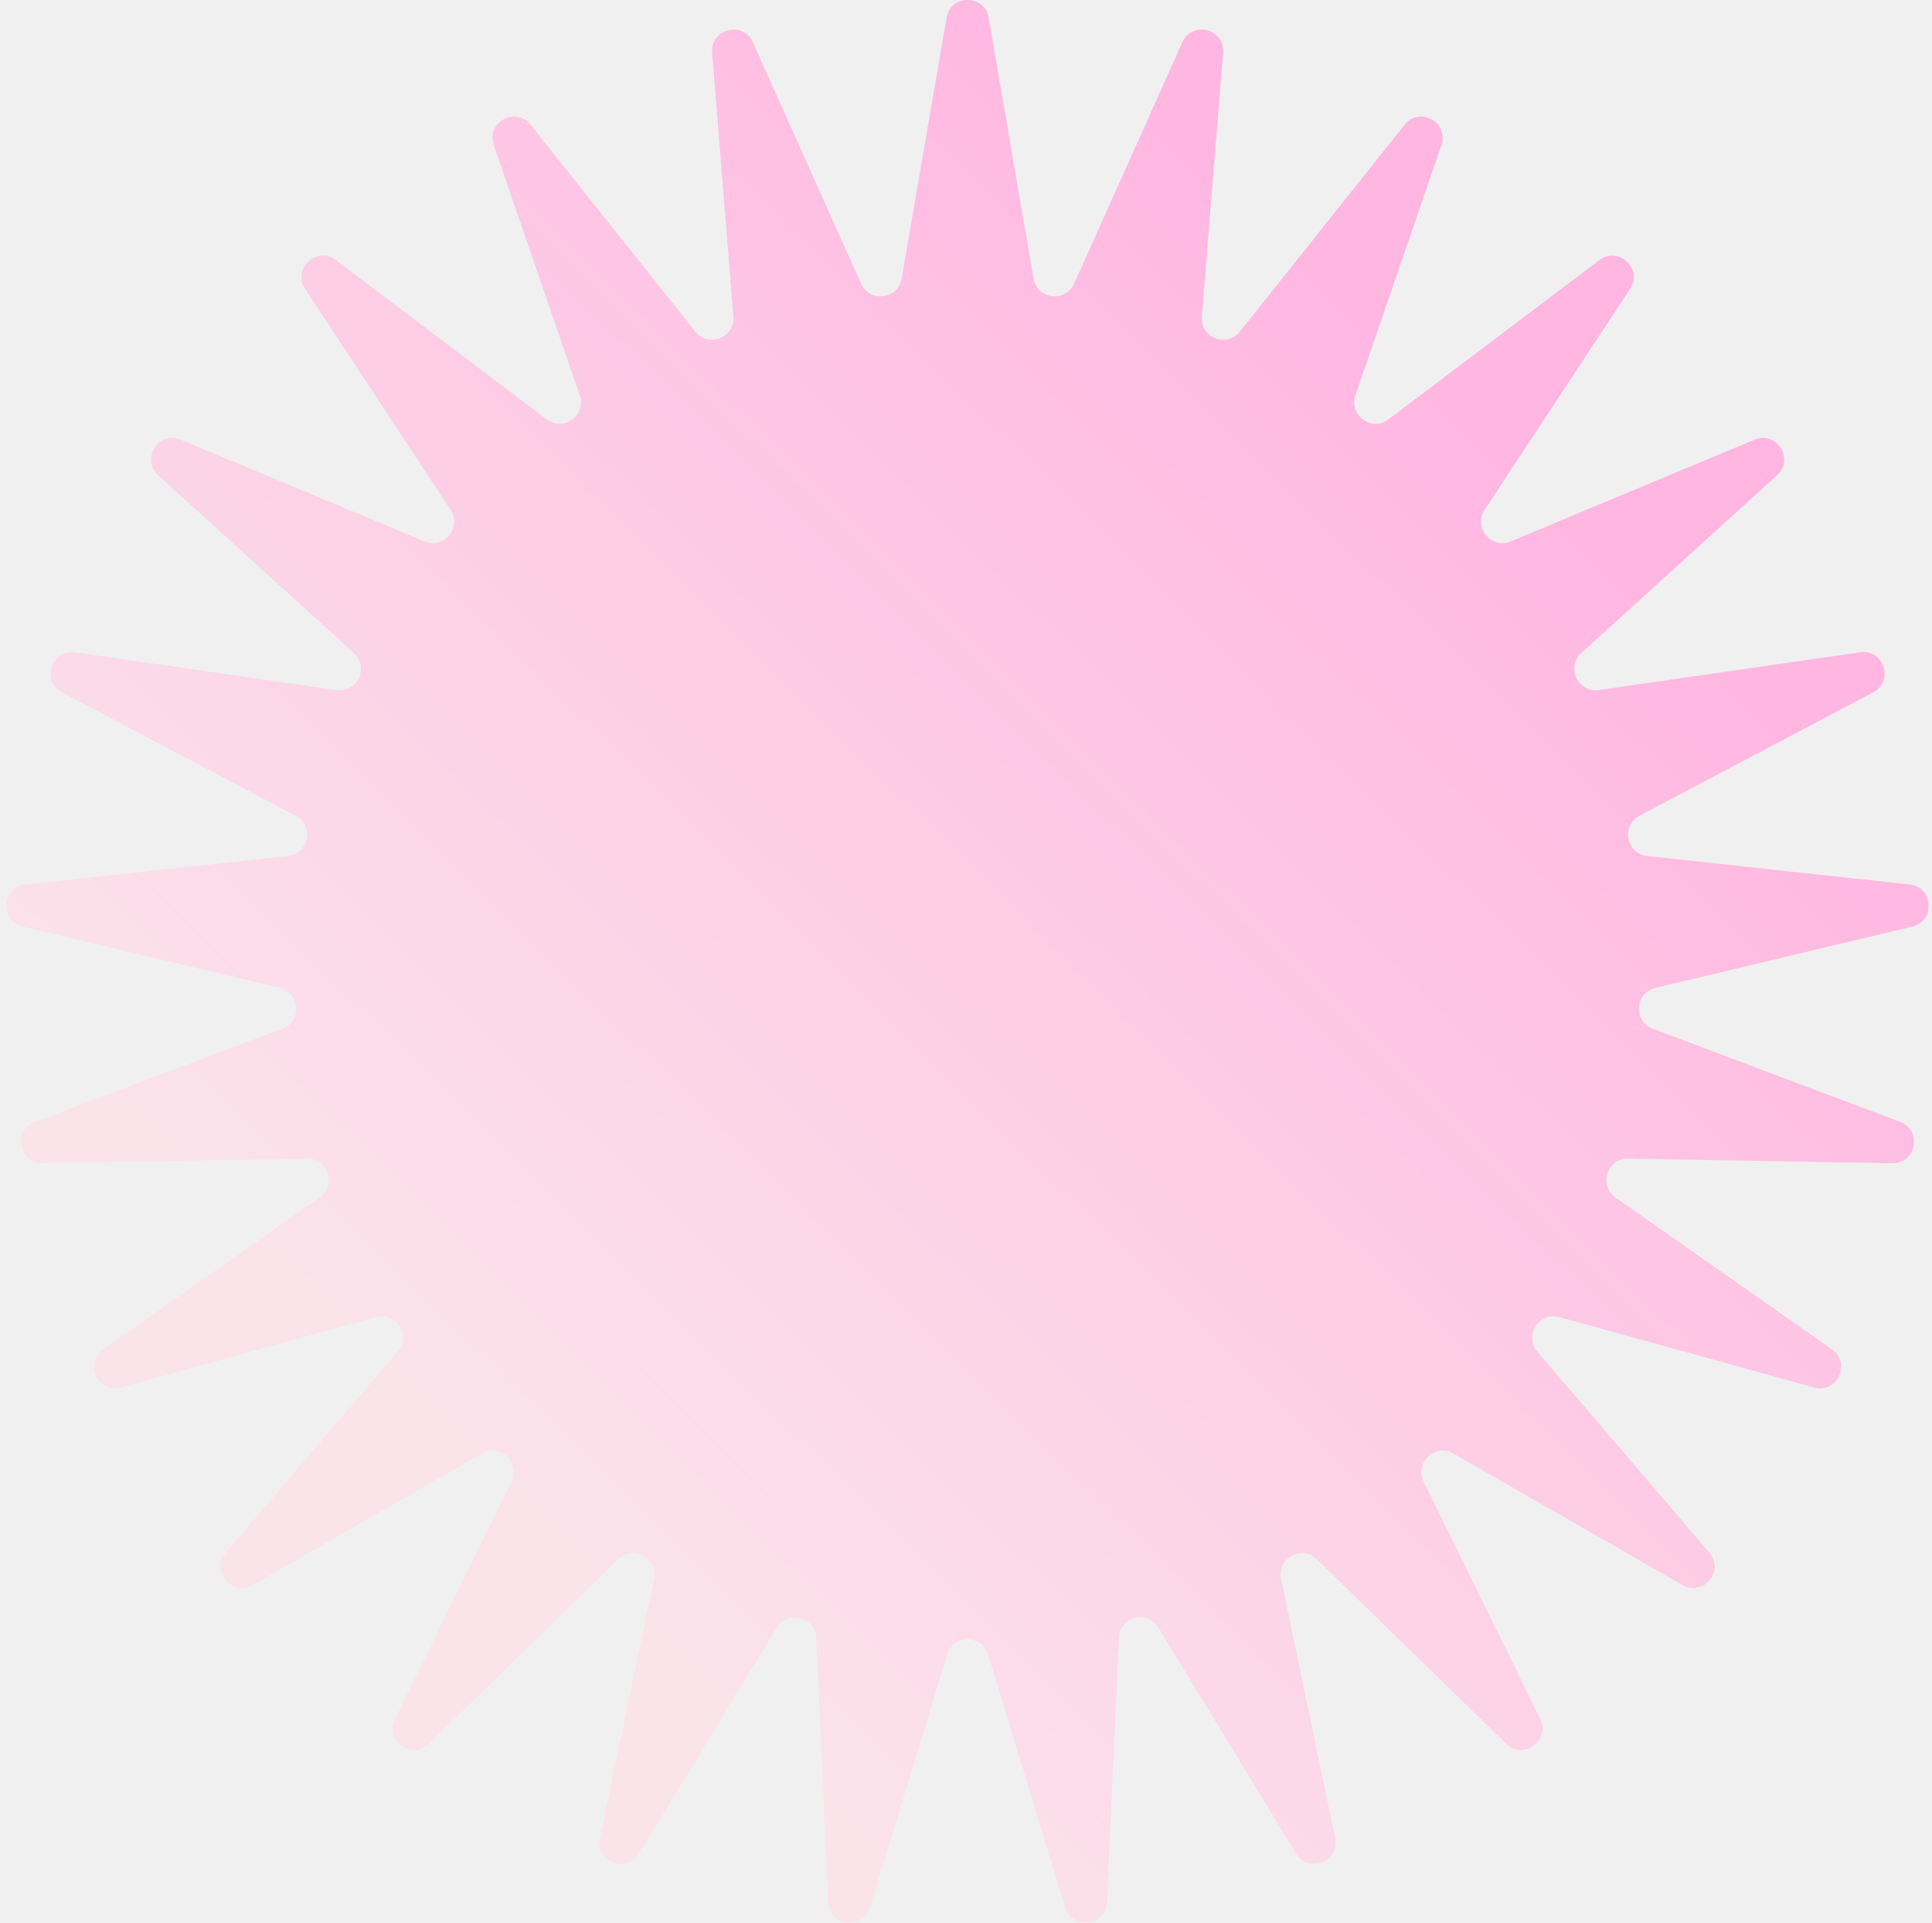
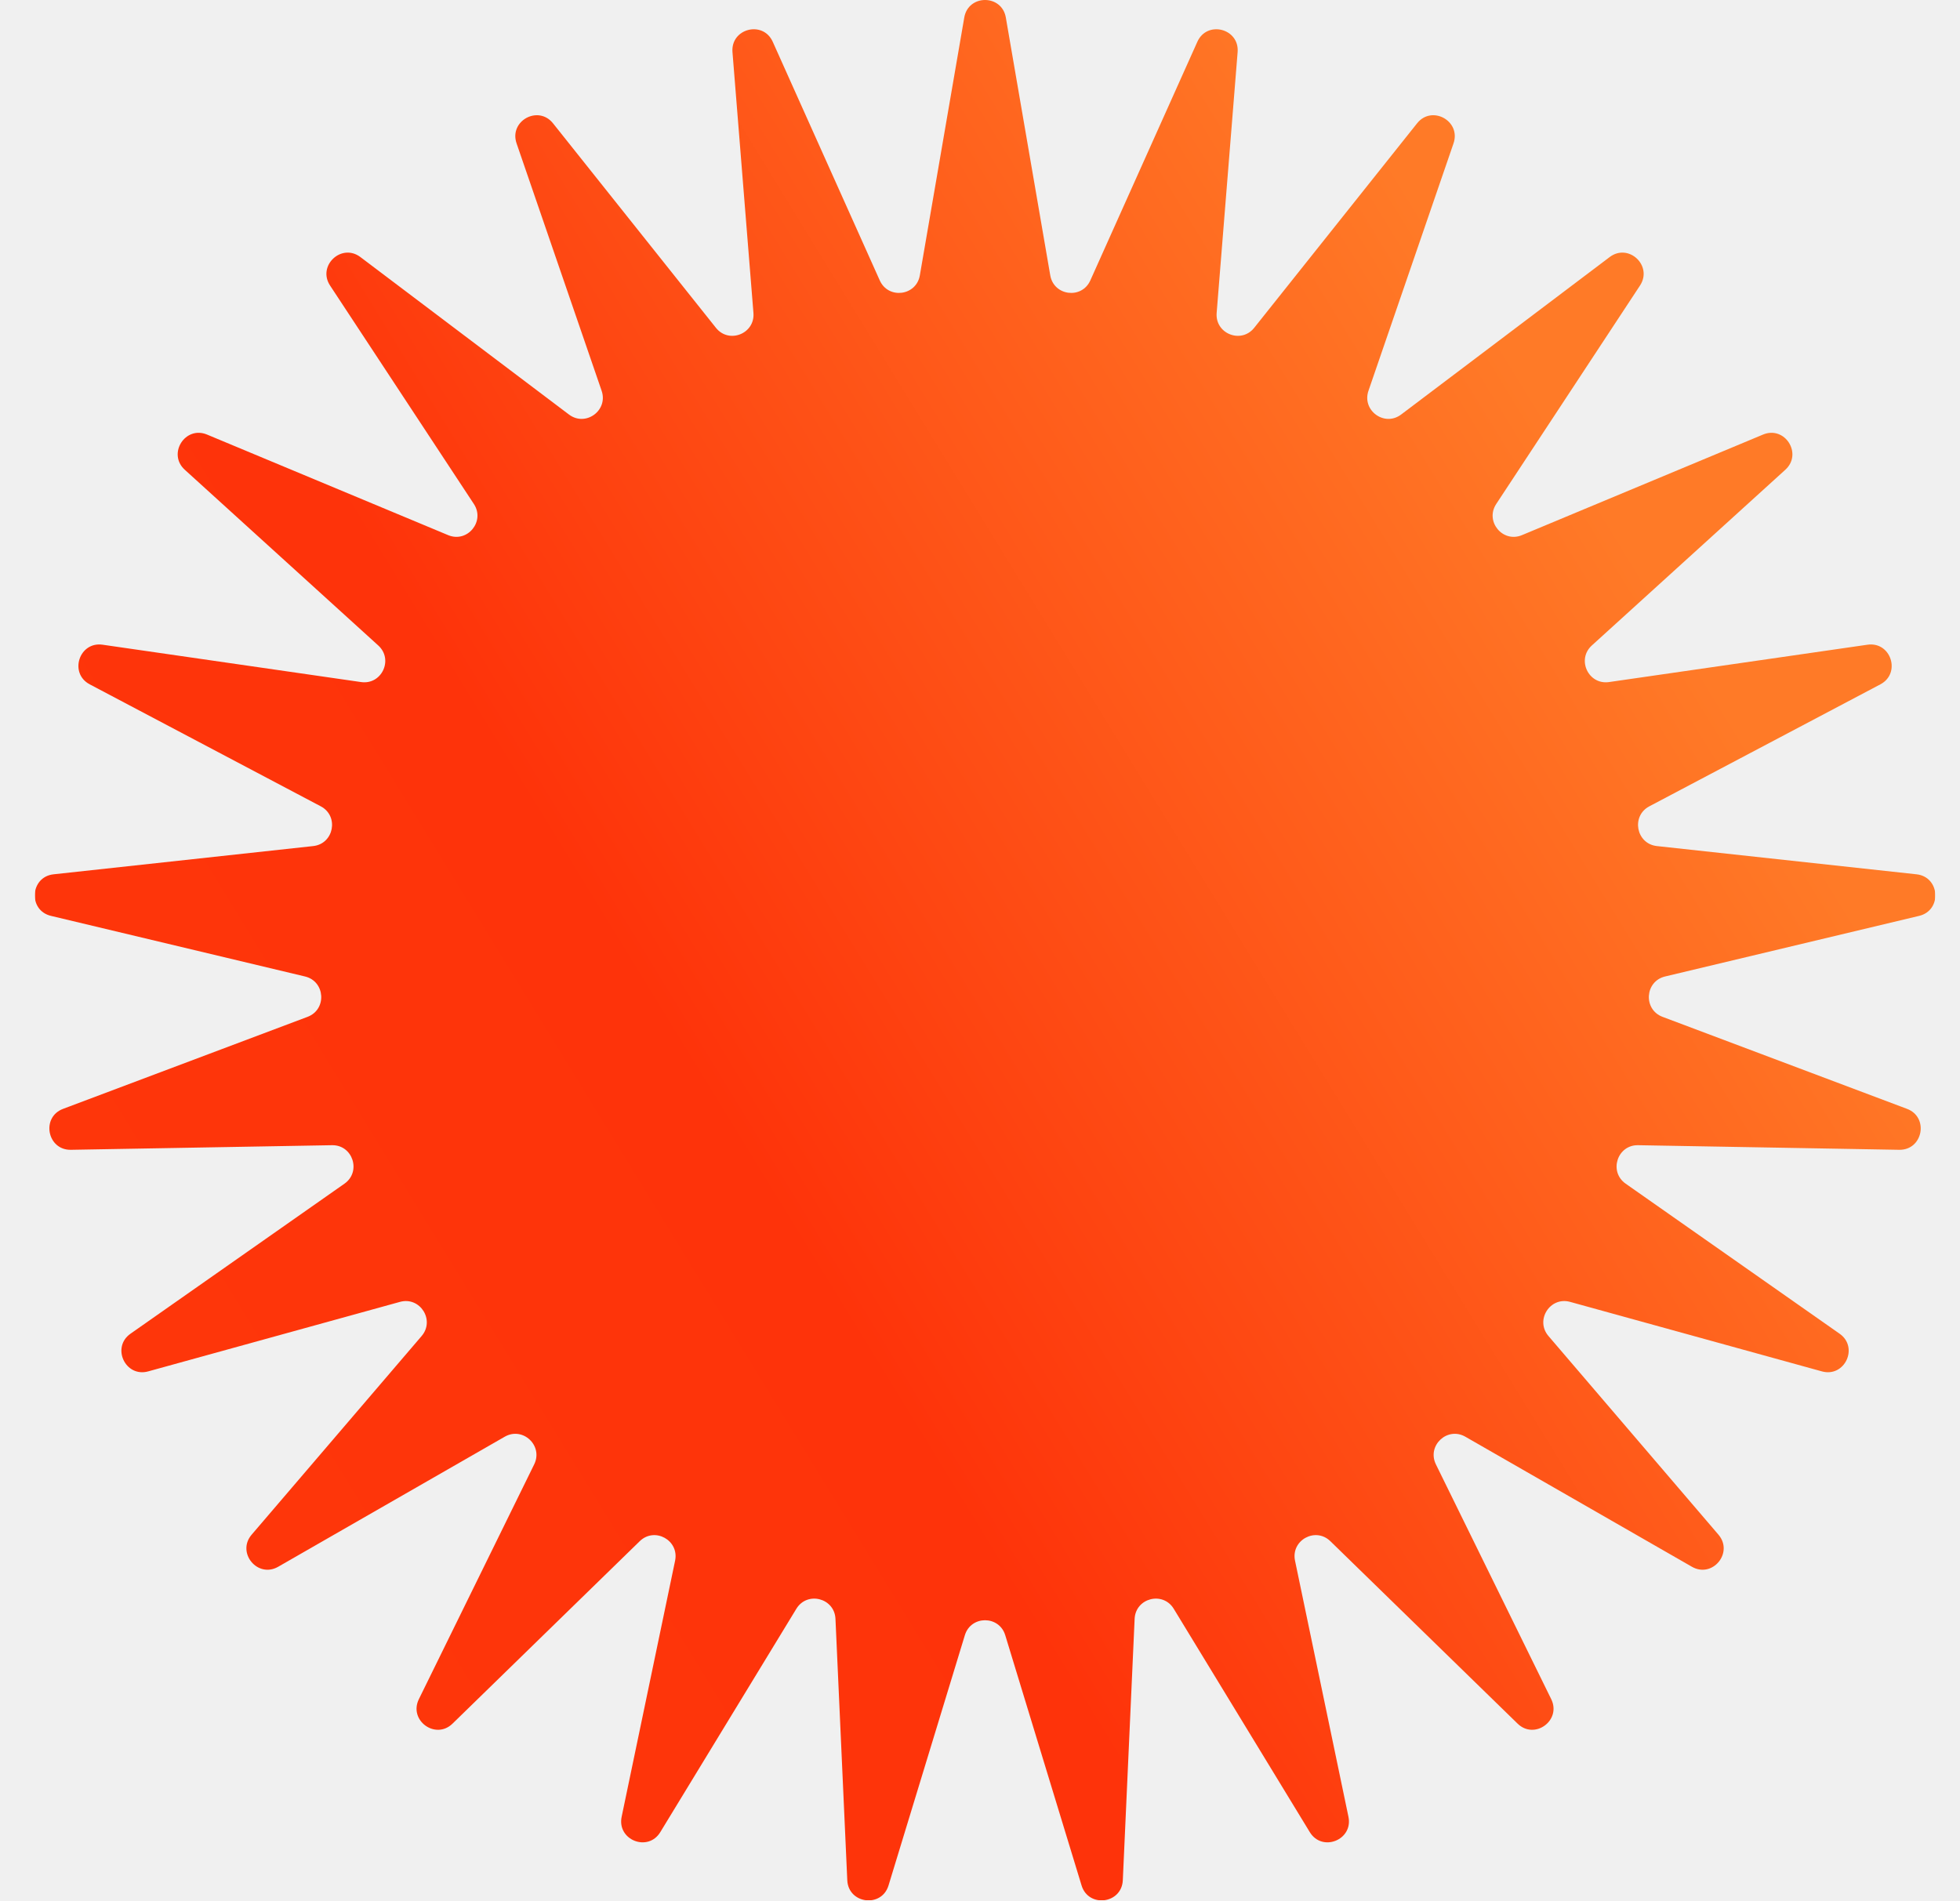
- <svg xmlns="http://www.w3.org/2000/svg" width="201" height="200" viewBox="0 0 201 200" fill="none">
-   <g clip-path="url(#clip0_166_631)">
-     <mask id="mask0_166_631" style="mask-type:luminance" maskUnits="userSpaceOnUse" x="0" y="0" width="201" height="200">
-       <path d="M200.667 0H0.667V200H200.667V0Z" fill="white" />
+ <svg xmlns="http://www.w3.org/2000/svg" width="66" height="64" viewBox="0 0 66 64" fill="none">
+   <g clip-path="url(#clip0_369_826)">
+     <mask id="mask0_369_826" style="mask-type:luminance" maskUnits="userSpaceOnUse" x="1" y="0" width="65" height="64">
+       <path d="M65.172 0H1.172V64H65.172V0Z" fill="white" />
    </mask>
-     <g mask="url(#mask0_166_631)">
-       <path d="M98.478 1.846C98.902 -0.615 102.431 -0.615 102.855 1.846L107.53 28.98C107.903 31.144 110.846 31.516 111.744 29.514L123.006 4.397C124.028 2.118 127.445 2.997 127.245 5.487L125.038 32.934C124.862 35.122 127.62 36.216 128.987 34.5L146.13 12.979C147.684 11.026 150.777 12.729 149.965 15.091L141.015 41.126C140.301 43.201 142.701 44.948 144.451 43.627L166.396 27.053C168.387 25.549 170.96 27.969 169.587 30.055L154.456 53.041C153.25 54.873 155.141 57.163 157.163 56.319L182.534 45.735C184.836 44.775 186.727 47.759 184.879 49.437L164.518 67.931C162.895 69.405 164.158 72.095 166.327 71.781L193.527 67.851C195.995 67.494 197.085 70.856 194.88 72.021L170.568 84.86C168.63 85.884 169.186 88.803 171.364 89.04L198.686 92.011C201.165 92.281 201.386 95.808 198.961 96.387L172.226 102.765C170.094 103.274 169.908 106.24 171.959 107.012L197.685 116.697C200.019 117.576 199.357 121.048 196.865 121.005L169.387 120.521C167.196 120.482 166.28 123.309 168.075 124.568L190.589 140.359C192.631 141.792 191.129 144.99 188.725 144.326L162.23 137.011C160.117 136.428 158.529 138.937 159.954 140.604L177.842 161.509C179.465 163.406 177.215 166.129 175.051 164.887L151.206 151.2C149.304 150.109 147.141 152.144 148.109 154.113L160.245 178.818C161.346 181.06 158.493 183.137 156.706 181.396L137.005 162.197C135.434 160.666 132.835 162.098 133.284 164.247L138.907 191.199C139.417 193.645 136.136 194.946 134.838 192.814L120.522 169.309C119.38 167.435 116.507 168.174 116.408 170.367L115.164 197.875C115.052 200.37 111.55 200.813 110.823 198.424L102.791 172.091C102.15 169.992 99.183 169.992 98.543 172.091L90.511 198.424C89.782 200.813 86.282 200.37 86.169 197.875L84.925 170.367C84.826 168.174 81.953 167.435 80.812 169.309L66.496 192.814C65.197 194.946 61.917 193.645 62.427 191.199L68.05 164.247C68.498 162.098 65.899 160.666 64.328 162.197L44.628 181.396C42.841 183.137 39.986 181.06 41.087 178.818L53.224 154.113C54.191 152.144 52.029 150.109 50.128 151.2L26.281 164.887C24.118 166.129 21.869 163.406 23.492 161.509L41.379 140.604C42.805 138.937 41.215 136.428 39.103 137.011L12.608 144.326C10.204 144.99 8.702 141.792 10.745 140.359L33.259 124.568C35.054 123.309 34.137 120.482 31.947 120.521L4.468 121.005C1.975 121.048 1.314 117.576 3.648 116.697L29.375 107.012C31.426 106.24 31.239 103.274 29.108 102.765L2.373 96.387C-0.053 95.808 0.169 92.281 2.648 92.011L29.97 89.04C32.148 88.803 32.704 85.884 30.765 84.86L6.454 72.021C4.248 70.856 5.338 67.494 7.806 67.851L35.007 71.781C37.176 72.095 38.439 69.405 36.815 67.931L16.454 49.437C14.607 47.759 16.497 44.775 18.799 45.735L44.17 56.319C46.193 57.163 48.084 54.873 46.877 53.041L31.746 30.055C30.373 27.969 32.945 25.549 34.936 27.053L56.883 43.627C58.633 44.948 61.032 43.201 60.319 41.126L51.368 15.091C50.556 12.729 53.648 11.026 55.203 12.979L72.347 34.5C73.713 36.216 76.472 35.122 76.296 32.934L74.088 5.487C73.888 2.997 77.305 2.118 78.327 4.397L89.59 29.514C90.488 31.516 93.431 31.144 93.804 28.98L98.478 1.846Z" fill="url(#paint0_linear_166_631)" />
+     <g mask="url(#mask0_369_826)">
+       <mask id="mask1_369_826" style="mask-type:luminance" maskUnits="userSpaceOnUse" x="1" y="0" width="65" height="64">
+         <path d="M65.17 0H1.17V64H65.17V0Z" fill="white" />
+       </mask>
+       <g mask="url(#mask1_369_826)">
+         <path d="M32.47 0.591C32.605 -0.197 33.735 -0.197 33.87 0.591L35.366 9.274C35.486 9.966 36.427 10.085 36.715 9.444L40.319 1.407C40.646 0.678 41.739 0.959 41.675 1.756L40.969 10.539C40.913 11.239 41.795 11.589 42.233 11.04L47.718 4.153C48.215 3.528 49.205 4.073 48.945 4.829L46.081 13.16C45.853 13.824 46.621 14.383 47.181 13.96L54.203 8.657C54.84 8.176 55.664 8.95 55.224 9.617L50.383 16.973C49.997 17.559 50.602 18.292 51.249 18.022L59.367 14.635C60.104 14.328 60.709 15.283 60.118 15.82L53.602 21.738C53.083 22.21 53.487 23.07 54.181 22.97L62.885 21.712C63.675 21.598 64.024 22.674 63.318 23.047L55.538 27.155C54.918 27.483 55.096 28.417 55.793 28.493L64.536 29.444C65.329 29.53 65.4 30.659 64.624 30.844L56.069 32.885C55.387 33.048 55.327 33.997 55.983 34.244L64.216 37.343C64.963 37.624 64.751 38.735 63.953 38.722L55.16 38.567C54.459 38.554 54.166 39.459 54.741 39.862L61.945 44.915C62.599 45.373 62.118 46.397 61.349 46.184L52.87 43.843C52.194 43.657 51.686 44.46 52.142 44.993L57.866 51.683C58.385 52.29 57.665 53.161 56.973 52.764L49.343 48.384C48.734 48.035 48.042 48.686 48.352 49.316L52.235 57.222C52.587 57.939 51.674 58.604 51.103 58.047L44.798 51.903C44.295 51.413 43.464 51.871 43.608 52.559L45.407 61.184C45.57 61.966 44.52 62.383 44.105 61.7L39.524 54.179C39.158 53.579 38.239 53.816 38.207 54.517L37.809 63.32C37.773 64.118 36.653 64.26 36.42 63.496L33.85 55.069C33.645 54.397 32.695 54.397 32.49 55.069L29.92 63.496C29.687 64.26 28.567 64.118 28.531 63.32L28.133 54.517C28.101 53.816 27.182 53.579 26.816 54.179L22.235 61.7C21.82 62.383 20.77 61.966 20.933 61.184L22.733 52.559C22.876 51.871 22.044 51.413 21.542 51.903L15.238 58.047C14.666 58.604 13.752 57.939 14.105 57.222L17.988 49.316C18.298 48.686 17.606 48.035 16.997 48.384L9.367 52.764C8.674 53.161 7.955 52.29 8.474 51.683L14.198 44.993C14.654 44.46 14.146 43.657 13.47 43.843L4.991 46.184C4.222 46.397 3.741 45.373 4.395 44.915L11.6 39.862C12.174 39.459 11.88 38.554 11.18 38.567L2.387 38.722C1.589 38.735 1.377 37.624 2.124 37.343L10.357 34.244C11.013 33.997 10.953 33.048 10.271 32.885L1.716 30.844C0.94 30.659 1.011 29.53 1.804 29.444L10.547 28.493C11.244 28.417 11.422 27.483 10.802 27.155L3.022 23.047C2.316 22.674 2.665 21.598 3.455 21.712L12.159 22.97C12.853 23.07 13.257 22.21 12.738 21.738L6.222 15.82C5.631 15.283 6.236 14.328 6.972 14.635L15.091 18.022C15.738 18.292 16.343 17.559 15.957 16.973L11.115 9.617C10.676 8.95 11.499 8.176 12.136 8.657L19.159 13.96C19.719 14.383 20.487 13.824 20.259 13.16L17.395 4.829C17.135 4.073 18.124 3.528 18.622 4.153L24.108 11.04C24.545 11.589 25.427 11.239 25.371 10.539L24.665 1.756C24.601 0.959 25.694 0.678 26.021 1.407L29.625 9.444C29.913 10.085 30.855 9.966 30.974 9.274L32.47 0.591Z" fill="url(#paint0_linear_369_826)" />
+       </g>
    </g>
  </g>
  <defs>
-     <linearGradient id="paint0_linear_166_631" x1="158.167" y1="32" x2="44.666" y2="147.5" gradientUnits="userSpaceOnUse">
-       <stop offset="0.051" stop-color="#FFB6E1" />
-       <stop offset="1" stop-color="#FBE3EA" />
+     <linearGradient id="paint0_linear_369_826" x1="-16.587" y1="62.613" x2="65.17" y2="12.485" gradientUnits="userSpaceOnUse">
+       <stop stop-color="#FE3A0B" />
+       <stop offset="0.499" stop-color="#FE330A" />
+       <stop offset="0.876" stop-color="#FF7A27" />
    </linearGradient>
-     <clipPath id="clip0_166_631">
-       <rect width="200" height="200" fill="white" transform="translate(0.666504)" />
+     <clipPath id="clip0_369_826">
+       <rect width="64.32" height="64" fill="white" transform="translate(0.960938)" />
    </clipPath>
  </defs>
</svg>
